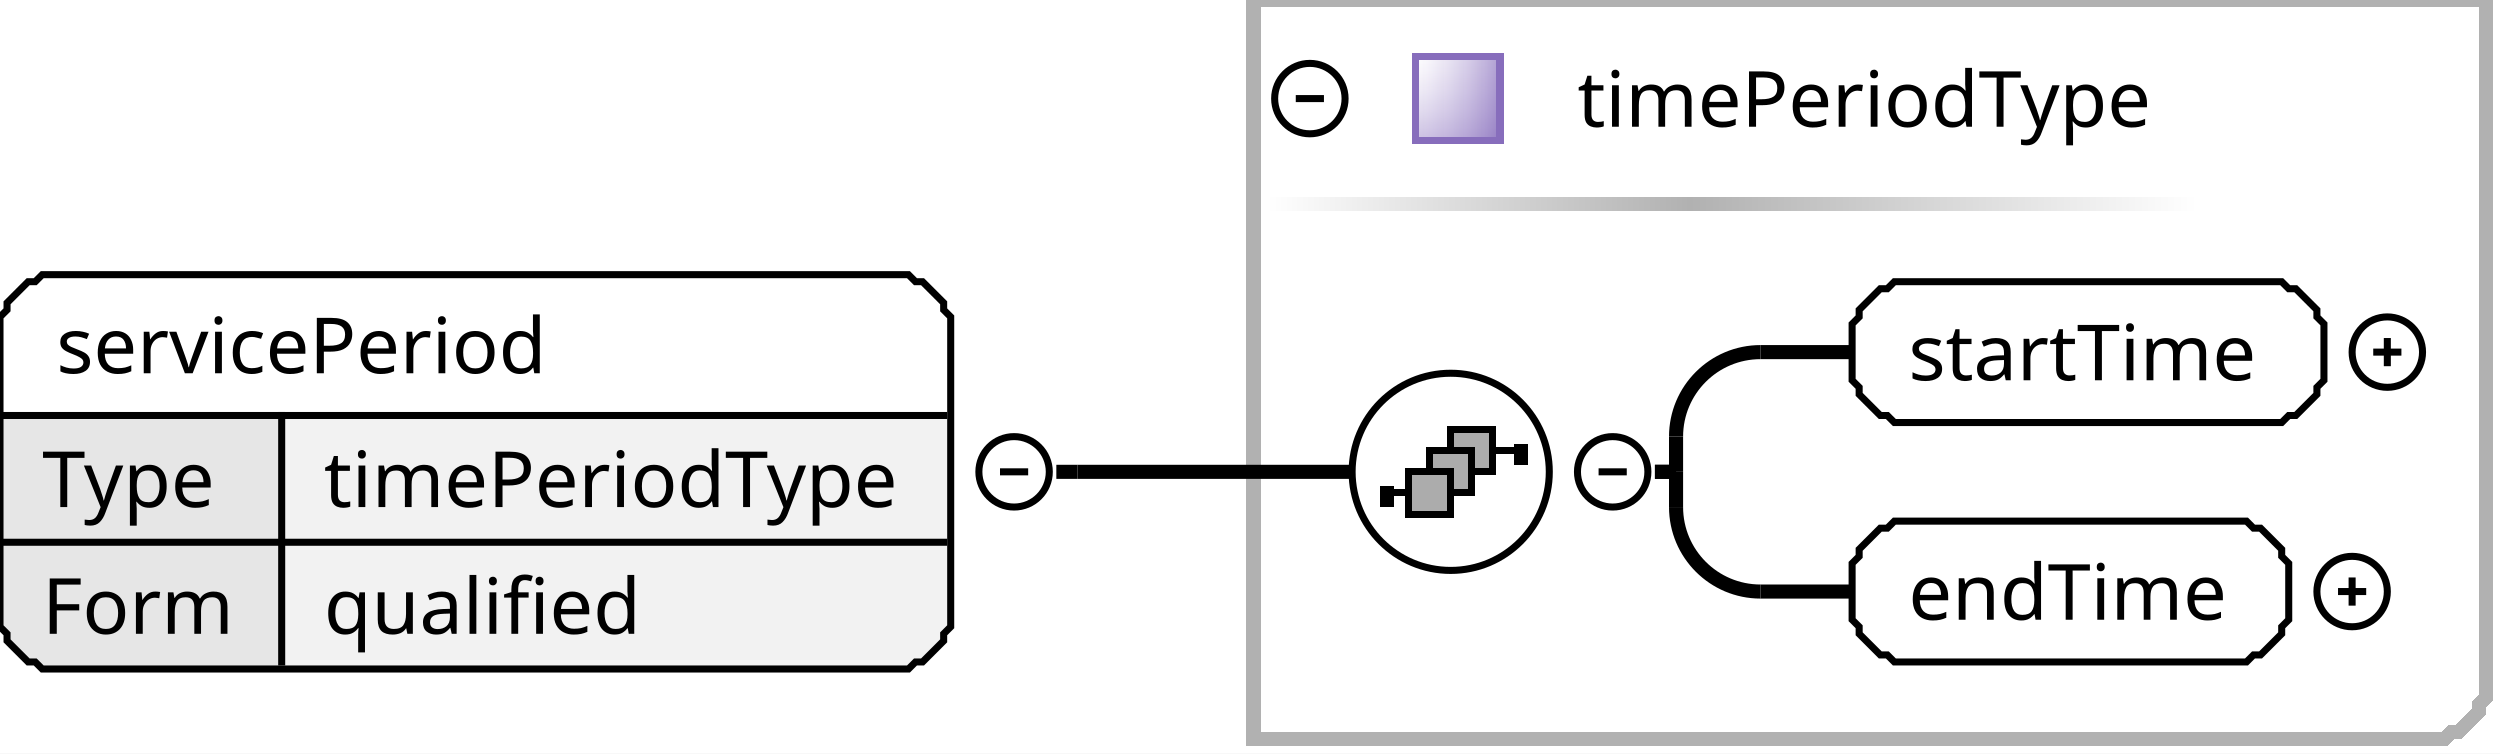
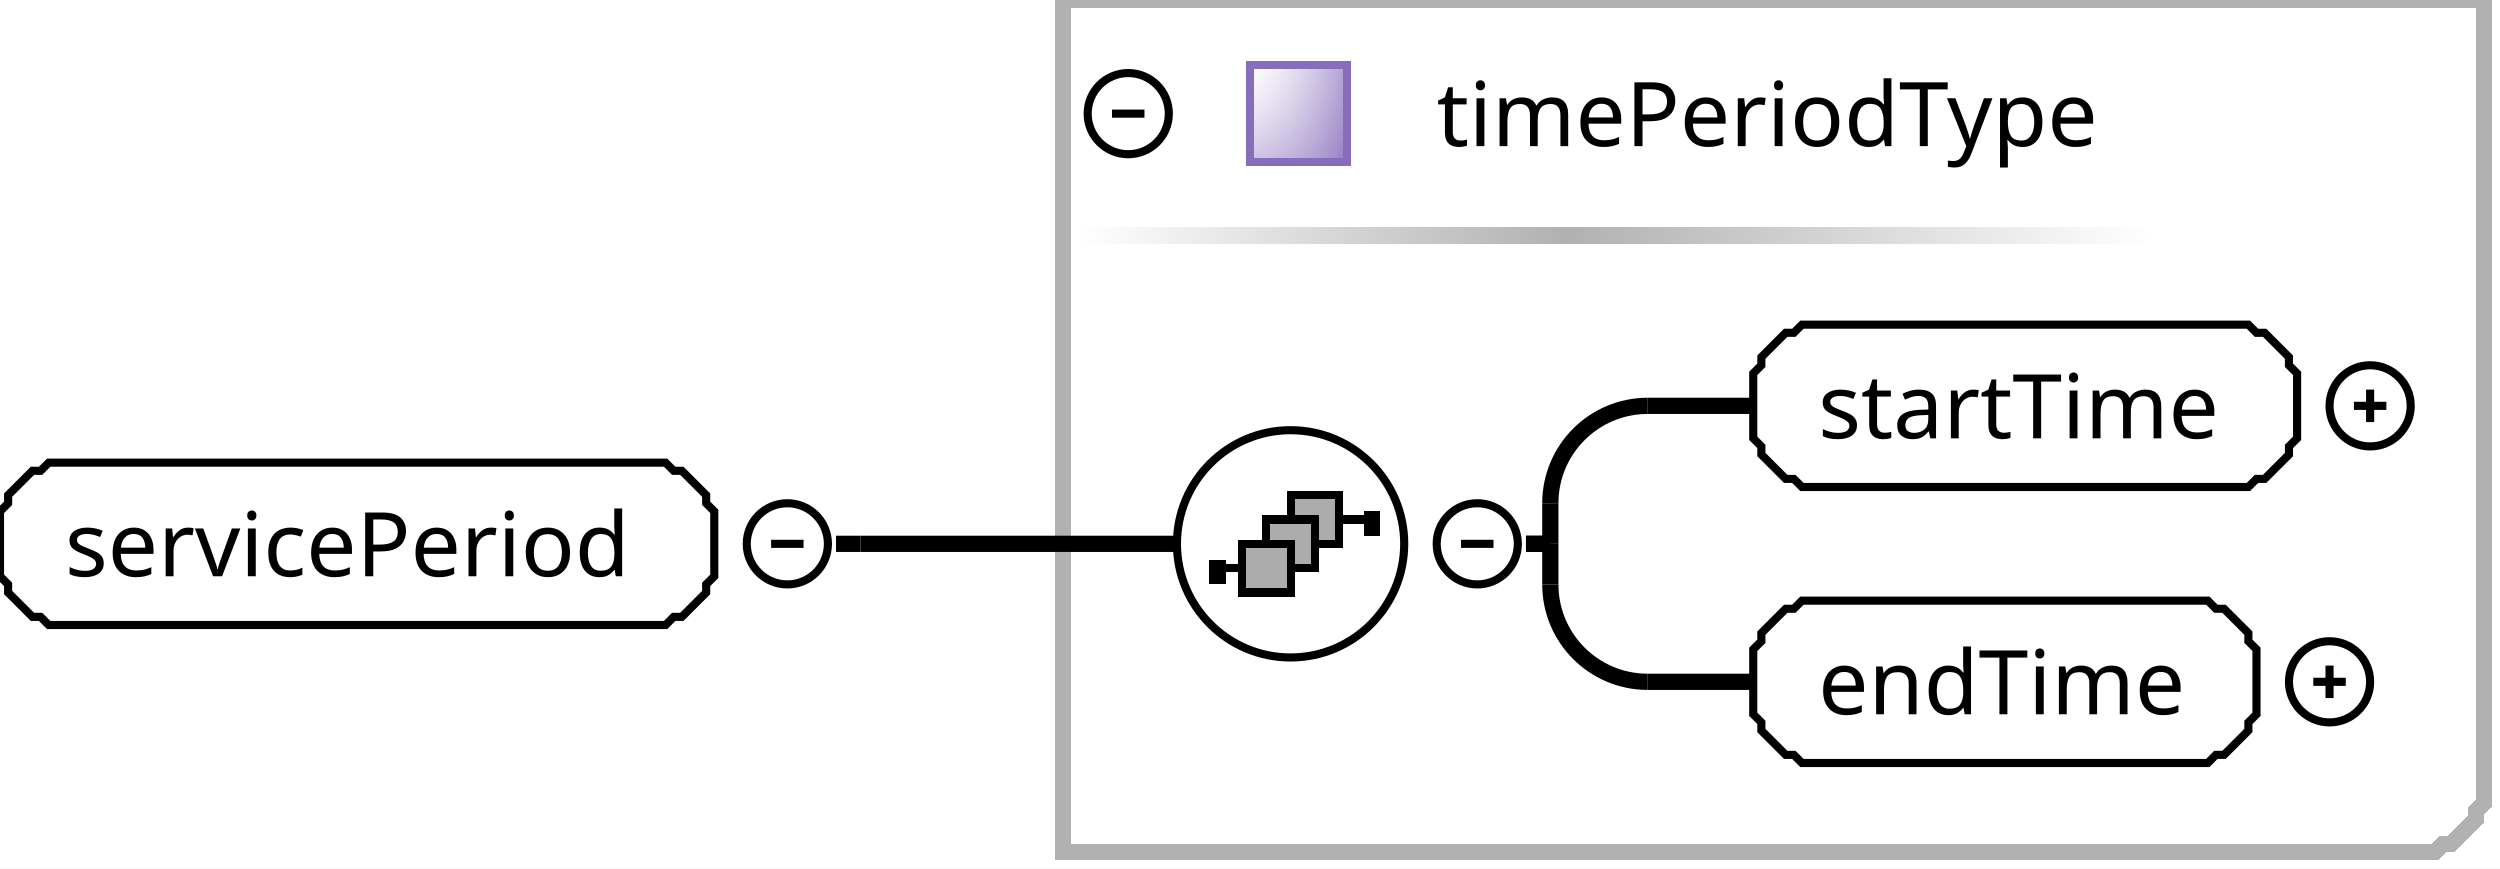
- <svg xmlns="http://www.w3.org/2000/svg" color-interpolation="auto" color-rendering="auto" fill="black" fill-opacity="1" font-family="'Dialog'" font-size="12px" font-style="normal" font-weight="normal" height="107" image-rendering="auto" shape-rendering="auto" stroke="black" stroke-dasharray="none" stroke-dashoffset="0" stroke-linecap="square" stroke-linejoin="miter" stroke-miterlimit="10" stroke-opacity="1" stroke-width="1" text-rendering="auto" width="355">
+ <svg xmlns="http://www.w3.org/2000/svg" color-interpolation="auto" color-rendering="auto" fill="black" fill-opacity="1" font-family="'Dialog'" font-size="12px" font-style="normal" font-weight="normal" height="107" image-rendering="auto" shape-rendering="auto" stroke="black" stroke-dasharray="none" stroke-dashoffset="0" stroke-linecap="square" stroke-linejoin="miter" stroke-miterlimit="10" stroke-opacity="1" stroke-width="1" text-rendering="auto" width="308">
  <defs id="genericDefs" />
  <g>
    <defs id="defs1">
-       <linearGradient gradientUnits="userSpaceOnUse" id="linearGradient1" spreadMethod="pad" x1="240" x2="312" y1="28" y2="28">
+       <linearGradient gradientUnits="userSpaceOnUse" id="linearGradient1" spreadMethod="pad" x1="193" x2="265" y1="28" y2="28">
        <stop offset="0%" stop-color="rgb(177,177,177)" stop-opacity="1" />
        <stop offset="100%" stop-color="white" stop-opacity="1" />
      </linearGradient>
-       <linearGradient gradientUnits="userSpaceOnUse" id="linearGradient2" spreadMethod="pad" x1="180" x2="240" y1="28" y2="28">
+       <linearGradient gradientUnits="userSpaceOnUse" id="linearGradient2" spreadMethod="pad" x1="133" x2="193" y1="28" y2="28">
        <stop offset="0%" stop-color="white" stop-opacity="1" />
        <stop offset="100%" stop-color="rgb(177,177,177)" stop-opacity="1" />
      </linearGradient>
-       <linearGradient gradientUnits="userSpaceOnUse" id="linearGradient3" spreadMethod="pad" x1="201" x2="201" y1="8" y2="20">
+       <linearGradient gradientUnits="userSpaceOnUse" id="linearGradient3" spreadMethod="pad" x1="154" x2="154" y1="8" y2="20">
        <stop offset="0%" stop-color="rgb(255,255,255)" stop-opacity="0.353" />
        <stop offset="100%" stop-color="rgb(135,109,188)" stop-opacity="0.667" />
      </linearGradient>
-       <linearGradient gradientUnits="userSpaceOnUse" id="linearGradient4" spreadMethod="pad" x1="201" x2="213" y1="8" y2="8">
+       <linearGradient gradientUnits="userSpaceOnUse" id="linearGradient4" spreadMethod="pad" x1="154" x2="166" y1="8" y2="8">
        <stop offset="0%" stop-color="rgb(255,255,255)" stop-opacity="0.353" />
        <stop offset="100%" stop-color="rgb(135,109,188)" stop-opacity="0.667" />
      </linearGradient>
      <clipPath clipPathUnits="userSpaceOnUse" id="clipPath1">
-         <path d="M0 0 L355 0 L355 107 L0 107 L0 0 Z" />
+         <path d="M0 0 L308 0 L308 107 L0 107 L0 0 Z" />
      </clipPath>
    </defs>
    <g fill="white" stroke="white" text-rendering="optimizeLegibility">
-       <rect clip-path="url(#clipPath1)" height="107" stroke="none" width="355" x="0" y="0" />
+       <rect clip-path="url(#clipPath1)" height="107" stroke="none" width="308" x="0" y="0" />
    </g>
-     <g fill="rgb(230,230,230)" font-family="sans-serif" font-size="11px" stroke="rgb(230,230,230)" text-rendering="optimizeLegibility">
-       <polygon clip-path="url(#clipPath1)" points=" 0 59 1 59 1 59 2 59 3 59 4 59 5 59 6 59 40 59 40 59 40 59 40 59 40 59 40 59 40 59 40 59 40 89 40 90 40 91 40 92 40 93 40 94 40 94 40 95 6 95 5 94 4 94 3 93 2 92 1 91 1 90 0 89" stroke="none" />
-       <polygon clip-path="url(#clipPath1)" fill="rgb(242,242,242)" points=" 40 59 40 59 40 59 40 59 40 59 40 59 40 59 40 59 129 59 130 59 131 59 132 59 133 59 134 59 134 59 135 59 135 89 134 90 134 91 133 92 132 93 131 94 130 94 129 95 40 95 40 94 40 94 40 93 40 92 40 91 40 90 40 89" stroke="none" />
-       <line clip-path="url(#clipPath1)" fill="none" stroke="black" x1="0" x2="134" y1="59" y2="59" />
-       <text clip-path="url(#clipPath1)" fill="black" stroke="none" x="6" xml:space="preserve" y="72">Type</text>
-       <text clip-path="url(#clipPath1)" fill="black" stroke="none" x="46" xml:space="preserve" y="72">timePeriodType</text>
-       <line clip-path="url(#clipPath1)" fill="none" stroke="black" x1="0" x2="134" y1="77" y2="77" />
-       <text clip-path="url(#clipPath1)" fill="black" stroke="none" x="6" xml:space="preserve" y="90">Form</text>
-       <text clip-path="url(#clipPath1)" fill="black" stroke="none" x="46" xml:space="preserve" y="90">qualified</text>
-       <line clip-path="url(#clipPath1)" fill="none" stroke="black" x1="40" x2="40" y1="59" y2="94" />
-       <polygon clip-path="url(#clipPath1)" fill="none" points=" 0 45 1 44 1 43 2 42 3 41 4 40 5 40 6 39 129 39 130 40 131 40 132 41 133 42 134 43 134 44 135 45 135 89 134 90 134 91 133 92 132 93 131 94 130 94 129 95 6 95 5 94 4 94 3 93 2 92 1 91 1 90 0 89" stroke="black" stroke-linecap="butt" />
+     <g font-family="sans-serif" font-size="11px" stroke-linecap="butt" text-rendering="optimizeLegibility">
+       <polygon clip-path="url(#clipPath1)" fill="none" points=" 0 63 1 62 1 61 2 60 3 59 4 58 5 58 6 57 82 57 83 58 84 58 85 59 86 60 87 61 87 62 88 63 88 71 87 72 87 73 86 74 85 75 84 76 83 76 82 77 6 77 5 76 4 76 3 75 2 74 1 73 1 72 0 71" />
+       <text clip-path="url(#clipPath1)" shape-rendering="crispEdges" stroke="none" text-rendering="geometricPrecision" x="8" xml:space="preserve" y="71">servicePeriod</text>
+       <circle clip-path="url(#clipPath1)" cx="97" cy="67" fill="none" r="5" />
+       <line clip-path="url(#clipPath1)" fill="none" x1="95" x2="99" y1="67" y2="67" />
    </g>
-     <g font-family="sans-serif" font-size="11px" shape-rendering="crispEdges" stroke-linecap="butt" text-rendering="geometricPrecision">
-       <text clip-path="url(#clipPath1)" stroke="none" x="8" xml:space="preserve" y="53">servicePeriod</text>
-       <circle clip-path="url(#clipPath1)" cx="144" cy="67" fill="none" r="5" shape-rendering="auto" text-rendering="optimizeLegibility" />
-       <line clip-path="url(#clipPath1)" fill="none" shape-rendering="auto" text-rendering="optimizeLegibility" x1="142" x2="146" y1="67" y2="67" />
-       <polygon clip-path="url(#clipPath1)" fill="white" points=" 178 0 353 0 353 99 352 100 352 101 351 102 350 103 349 104 348 104 347 105 178 105" stroke="none" stroke-width="2" />
-       <polygon clip-path="url(#clipPath1)" fill="none" points=" 178 0 353 0 353 99 352 100 352 101 351 102 350 103 349 104 348 104 347 105 178 105" stroke="rgb(177,177,177)" stroke-width="2" />
-       <rect clip-path="url(#clipPath1)" fill="url(#linearGradient1)" height="2" stroke="none" stroke-width="2" width="72" x="240" y="28" />
-       <rect clip-path="url(#clipPath1)" fill="url(#linearGradient2)" height="2" stroke="none" stroke-width="2" width="60" x="180" y="28" />
-       <rect clip-path="url(#clipPath1)" fill="white" height="12" stroke="none" width="12" x="201" y="8" />
-       <rect clip-path="url(#clipPath1)" fill="url(#linearGradient3)" height="12" stroke="none" width="12" x="201" y="8" />
-       <rect clip-path="url(#clipPath1)" fill="url(#linearGradient4)" height="12" stroke="none" width="12" x="201" y="8" />
-       <rect clip-path="url(#clipPath1)" fill="none" height="12" stroke="rgb(135,109,188)" width="12" x="201" y="8" />
-       <text clip-path="url(#clipPath1)" stroke="none" x="224" xml:space="preserve" y="18">timePeriodType</text>
-       <circle clip-path="url(#clipPath1)" cx="186" cy="14" fill="none" r="5" shape-rendering="auto" text-rendering="optimizeLegibility" />
-       <line clip-path="url(#clipPath1)" fill="none" shape-rendering="auto" text-rendering="optimizeLegibility" x1="184" x2="188" y1="14" y2="14" />
-       <circle clip-path="url(#clipPath1)" cx="206" cy="67" fill="none" r="14" shape-rendering="auto" text-rendering="optimizeLegibility" />
-       <line clip-path="url(#clipPath1)" fill="none" x1="212" x2="216" y1="64" y2="64" />
-       <rect clip-path="url(#clipPath1)" height="3" stroke="none" width="2" x="215" y="63" />
-       <rect clip-path="url(#clipPath1)" fill="rgb(172,172,172)" height="6" stroke="none" width="6" x="206" y="61" />
-       <rect clip-path="url(#clipPath1)" fill="none" height="6" width="6" x="206" y="61" />
-       <rect clip-path="url(#clipPath1)" fill="rgb(172,172,172)" height="6" stroke="none" width="6" x="203" y="64" />
-       <rect clip-path="url(#clipPath1)" fill="none" height="6" width="6" x="203" y="64" />
-       <rect clip-path="url(#clipPath1)" fill="rgb(172,172,172)" height="6" stroke="none" width="6" x="200" y="67" />
-       <rect clip-path="url(#clipPath1)" fill="none" height="6" width="6" x="200" y="67" />
-       <line clip-path="url(#clipPath1)" fill="none" x1="200" x2="196" y1="70" y2="70" />
-       <rect clip-path="url(#clipPath1)" height="3" stroke="none" width="2" x="196" y="69" />
-       <circle clip-path="url(#clipPath1)" cx="229" cy="67" fill="none" r="5" shape-rendering="auto" text-rendering="optimizeLegibility" />
-       <line clip-path="url(#clipPath1)" fill="none" shape-rendering="auto" text-rendering="optimizeLegibility" x1="227" x2="231" y1="67" y2="67" />
-       <polygon clip-path="url(#clipPath1)" fill="none" points=" 263 46 264 45 264 44 265 43 266 42 267 41 268 41 269 40 324 40 325 41 326 41 327 42 328 43 329 44 329 45 330 46 330 54 329 55 329 56 328 57 327 58 326 59 325 59 324 60 269 60 268 59 267 59 266 58 265 57 264 56 264 55 263 54" shape-rendering="auto" text-rendering="optimizeLegibility" />
-       <text clip-path="url(#clipPath1)" stroke="none" x="271" xml:space="preserve" y="54">startTime</text>
-       <circle clip-path="url(#clipPath1)" cx="339" cy="50" fill="none" r="5" shape-rendering="auto" text-rendering="optimizeLegibility" />
-       <line clip-path="url(#clipPath1)" fill="none" shape-rendering="auto" text-rendering="optimizeLegibility" x1="337" x2="341" y1="50" y2="50" />
-       <line clip-path="url(#clipPath1)" fill="none" shape-rendering="auto" text-rendering="optimizeLegibility" x1="339" x2="339" y1="48" y2="52" />
-       <line clip-path="url(#clipPath1)" fill="none" shape-rendering="auto" stroke-width="2" text-rendering="optimizeLegibility" x1="235" x2="238" y1="67" y2="67" />
-       <line clip-path="url(#clipPath1)" fill="none" shape-rendering="auto" stroke-width="2" text-rendering="optimizeLegibility" x1="238" x2="238" y1="62" y2="67" />
-       <line clip-path="url(#clipPath1)" fill="none" shape-rendering="auto" stroke-width="2" text-rendering="optimizeLegibility" x1="250" x2="263" y1="50" y2="50" />
-       <path clip-path="url(#clipPath1)" d="M238 62 A12 12 0 0 1 250 50" fill="none" shape-rendering="auto" stroke-width="2" text-rendering="optimizeLegibility" />
-       <polygon clip-path="url(#clipPath1)" fill="none" points=" 263 80 264 79 264 78 265 77 266 76 267 75 268 75 269 74 319 74 320 75 321 75 322 76 323 77 324 78 324 79 325 80 325 88 324 89 324 90 323 91 322 92 321 93 320 93 319 94 269 94 268 93 267 93 266 92 265 91 264 90 264 89 263 88" shape-rendering="auto" text-rendering="optimizeLegibility" />
-       <text clip-path="url(#clipPath1)" stroke="none" x="271" xml:space="preserve" y="88">endTime</text>
-       <circle clip-path="url(#clipPath1)" cx="334" cy="84" fill="none" r="5" shape-rendering="auto" text-rendering="optimizeLegibility" />
-       <line clip-path="url(#clipPath1)" fill="none" shape-rendering="auto" text-rendering="optimizeLegibility" x1="332" x2="336" y1="84" y2="84" />
-       <line clip-path="url(#clipPath1)" fill="none" shape-rendering="auto" text-rendering="optimizeLegibility" x1="334" x2="334" y1="82" y2="86" />
-       <line clip-path="url(#clipPath1)" fill="none" shape-rendering="auto" stroke-width="2" text-rendering="optimizeLegibility" x1="235" x2="238" y1="67" y2="67" />
-       <line clip-path="url(#clipPath1)" fill="none" shape-rendering="auto" stroke-width="2" text-rendering="optimizeLegibility" x1="238" x2="238" y1="67" y2="72" />
-       <line clip-path="url(#clipPath1)" fill="none" shape-rendering="auto" stroke-width="2" text-rendering="optimizeLegibility" x1="250" x2="263" y1="84" y2="84" />
-       <path clip-path="url(#clipPath1)" d="M238 72 A12 12 0 0 0 250 84" fill="none" shape-rendering="auto" stroke-width="2" text-rendering="optimizeLegibility" />
-       <line clip-path="url(#clipPath1)" fill="none" shape-rendering="auto" stroke-width="2" text-rendering="optimizeLegibility" x1="150" x2="153" y1="67" y2="67" />
-       <line clip-path="url(#clipPath1)" fill="none" shape-rendering="auto" stroke-width="2" text-rendering="optimizeLegibility" x1="153" x2="153" y1="67" y2="67" />
-       <line clip-path="url(#clipPath1)" fill="none" shape-rendering="auto" stroke-width="2" text-rendering="optimizeLegibility" x1="153" x2="192" y1="67" y2="67" />
+     <g fill="white" font-family="sans-serif" font-size="11px" shape-rendering="crispEdges" stroke="white" stroke-linecap="butt" stroke-width="2" text-rendering="geometricPrecision">
+       <polygon clip-path="url(#clipPath1)" points=" 131 0 306 0 306 99 305 100 305 101 304 102 303 103 302 104 301 104 300 105 131 105" stroke="none" />
+       <polygon clip-path="url(#clipPath1)" fill="none" points=" 131 0 306 0 306 99 305 100 305 101 304 102 303 103 302 104 301 104 300 105 131 105" stroke="rgb(177,177,177)" />
+       <rect clip-path="url(#clipPath1)" fill="url(#linearGradient1)" height="2" stroke="none" width="72" x="193" y="28" />
+       <rect clip-path="url(#clipPath1)" fill="url(#linearGradient2)" height="2" stroke="none" width="60" x="133" y="28" />
+       <rect clip-path="url(#clipPath1)" height="12" stroke="none" stroke-width="1" width="12" x="154" y="8" />
+       <rect clip-path="url(#clipPath1)" fill="url(#linearGradient3)" height="12" stroke="none" stroke-width="1" width="12" x="154" y="8" />
+       <rect clip-path="url(#clipPath1)" fill="url(#linearGradient4)" height="12" stroke="none" stroke-width="1" width="12" x="154" y="8" />
+       <rect clip-path="url(#clipPath1)" fill="none" height="12" stroke="rgb(135,109,188)" stroke-width="1" width="12" x="154" y="8" />
+       <text clip-path="url(#clipPath1)" fill="black" stroke="none" stroke-width="1" x="177" xml:space="preserve" y="18">timePeriodType</text>
+     </g>
+     <g font-family="sans-serif" font-size="11px" stroke-linecap="butt" text-rendering="optimizeLegibility">
+       <circle clip-path="url(#clipPath1)" cx="139" cy="14" fill="none" r="5" />
+       <line clip-path="url(#clipPath1)" fill="none" x1="137" x2="141" y1="14" y2="14" />
+       <circle clip-path="url(#clipPath1)" cx="159" cy="67" fill="none" r="14" />
+       <line clip-path="url(#clipPath1)" fill="none" shape-rendering="crispEdges" text-rendering="geometricPrecision" x1="165" x2="169" y1="64" y2="64" />
+       <rect clip-path="url(#clipPath1)" height="3" shape-rendering="crispEdges" stroke="none" text-rendering="geometricPrecision" width="2" x="168" y="63" />
+     </g>
+     <g fill="rgb(172,172,172)" font-family="sans-serif" font-size="11px" shape-rendering="crispEdges" stroke="rgb(172,172,172)" stroke-linecap="butt" text-rendering="geometricPrecision">
+       <rect clip-path="url(#clipPath1)" height="6" stroke="none" width="6" x="159" y="61" />
+       <rect clip-path="url(#clipPath1)" fill="none" height="6" stroke="black" width="6" x="159" y="61" />
+       <rect clip-path="url(#clipPath1)" height="6" stroke="none" width="6" x="156" y="64" />
+       <rect clip-path="url(#clipPath1)" fill="none" height="6" stroke="black" width="6" x="156" y="64" />
+       <rect clip-path="url(#clipPath1)" height="6" stroke="none" width="6" x="153" y="67" />
+       <rect clip-path="url(#clipPath1)" fill="none" height="6" stroke="black" width="6" x="153" y="67" />
+       <line clip-path="url(#clipPath1)" fill="none" stroke="black" x1="153" x2="149" y1="70" y2="70" />
+       <rect clip-path="url(#clipPath1)" fill="black" height="3" stroke="none" width="2" x="149" y="69" />
+     </g>
+     <g font-family="sans-serif" font-size="11px" stroke-linecap="butt" text-rendering="optimizeLegibility">
+       <circle clip-path="url(#clipPath1)" cx="182" cy="67" fill="none" r="5" />
+       <line clip-path="url(#clipPath1)" fill="none" x1="180" x2="184" y1="67" y2="67" />
+       <polygon clip-path="url(#clipPath1)" fill="none" points=" 216 46 217 45 217 44 218 43 219 42 220 41 221 41 222 40 277 40 278 41 279 41 280 42 281 43 282 44 282 45 283 46 283 54 282 55 282 56 281 57 280 58 279 59 278 59 277 60 222 60 221 59 220 59 219 58 218 57 217 56 217 55 216 54" />
+       <text clip-path="url(#clipPath1)" shape-rendering="crispEdges" stroke="none" text-rendering="geometricPrecision" x="224" xml:space="preserve" y="54">startTime</text>
+       <circle clip-path="url(#clipPath1)" cx="292" cy="50" fill="none" r="5" />
+       <line clip-path="url(#clipPath1)" fill="none" x1="290" x2="294" y1="50" y2="50" />
+       <line clip-path="url(#clipPath1)" fill="none" x1="292" x2="292" y1="48" y2="52" />
+       <line clip-path="url(#clipPath1)" fill="none" stroke-width="2" x1="188" x2="191" y1="67" y2="67" />
+       <line clip-path="url(#clipPath1)" fill="none" stroke-width="2" x1="191" x2="191" y1="62" y2="67" />
+       <line clip-path="url(#clipPath1)" fill="none" stroke-width="2" x1="203" x2="216" y1="50" y2="50" />
+       <path clip-path="url(#clipPath1)" d="M191 62 A12 12 0 0 1 203 50" fill="none" stroke-width="2" />
+       <polygon clip-path="url(#clipPath1)" fill="none" points=" 216 80 217 79 217 78 218 77 219 76 220 75 221 75 222 74 272 74 273 75 274 75 275 76 276 77 277 78 277 79 278 80 278 88 277 89 277 90 276 91 275 92 274 93 273 93 272 94 222 94 221 93 220 93 219 92 218 91 217 90 217 89 216 88" />
+       <text clip-path="url(#clipPath1)" shape-rendering="crispEdges" stroke="none" text-rendering="geometricPrecision" x="224" xml:space="preserve" y="88">endTime</text>
+       <circle clip-path="url(#clipPath1)" cx="287" cy="84" fill="none" r="5" />
+       <line clip-path="url(#clipPath1)" fill="none" x1="285" x2="289" y1="84" y2="84" />
+       <line clip-path="url(#clipPath1)" fill="none" x1="287" x2="287" y1="82" y2="86" />
+       <line clip-path="url(#clipPath1)" fill="none" stroke-width="2" x1="188" x2="191" y1="67" y2="67" />
+       <line clip-path="url(#clipPath1)" fill="none" stroke-width="2" x1="191" x2="191" y1="67" y2="72" />
+       <line clip-path="url(#clipPath1)" fill="none" stroke-width="2" x1="203" x2="216" y1="84" y2="84" />
+       <path clip-path="url(#clipPath1)" d="M191 72 A12 12 0 0 0 203 84" fill="none" stroke-width="2" />
+       <line clip-path="url(#clipPath1)" fill="none" stroke-width="2" x1="103" x2="106" y1="67" y2="67" />
+       <line clip-path="url(#clipPath1)" fill="none" stroke-width="2" x1="106" x2="106" y1="67" y2="67" />
+       <line clip-path="url(#clipPath1)" fill="none" stroke-width="2" x1="106" x2="145" y1="67" y2="67" />
    </g>
  </g>
</svg>
